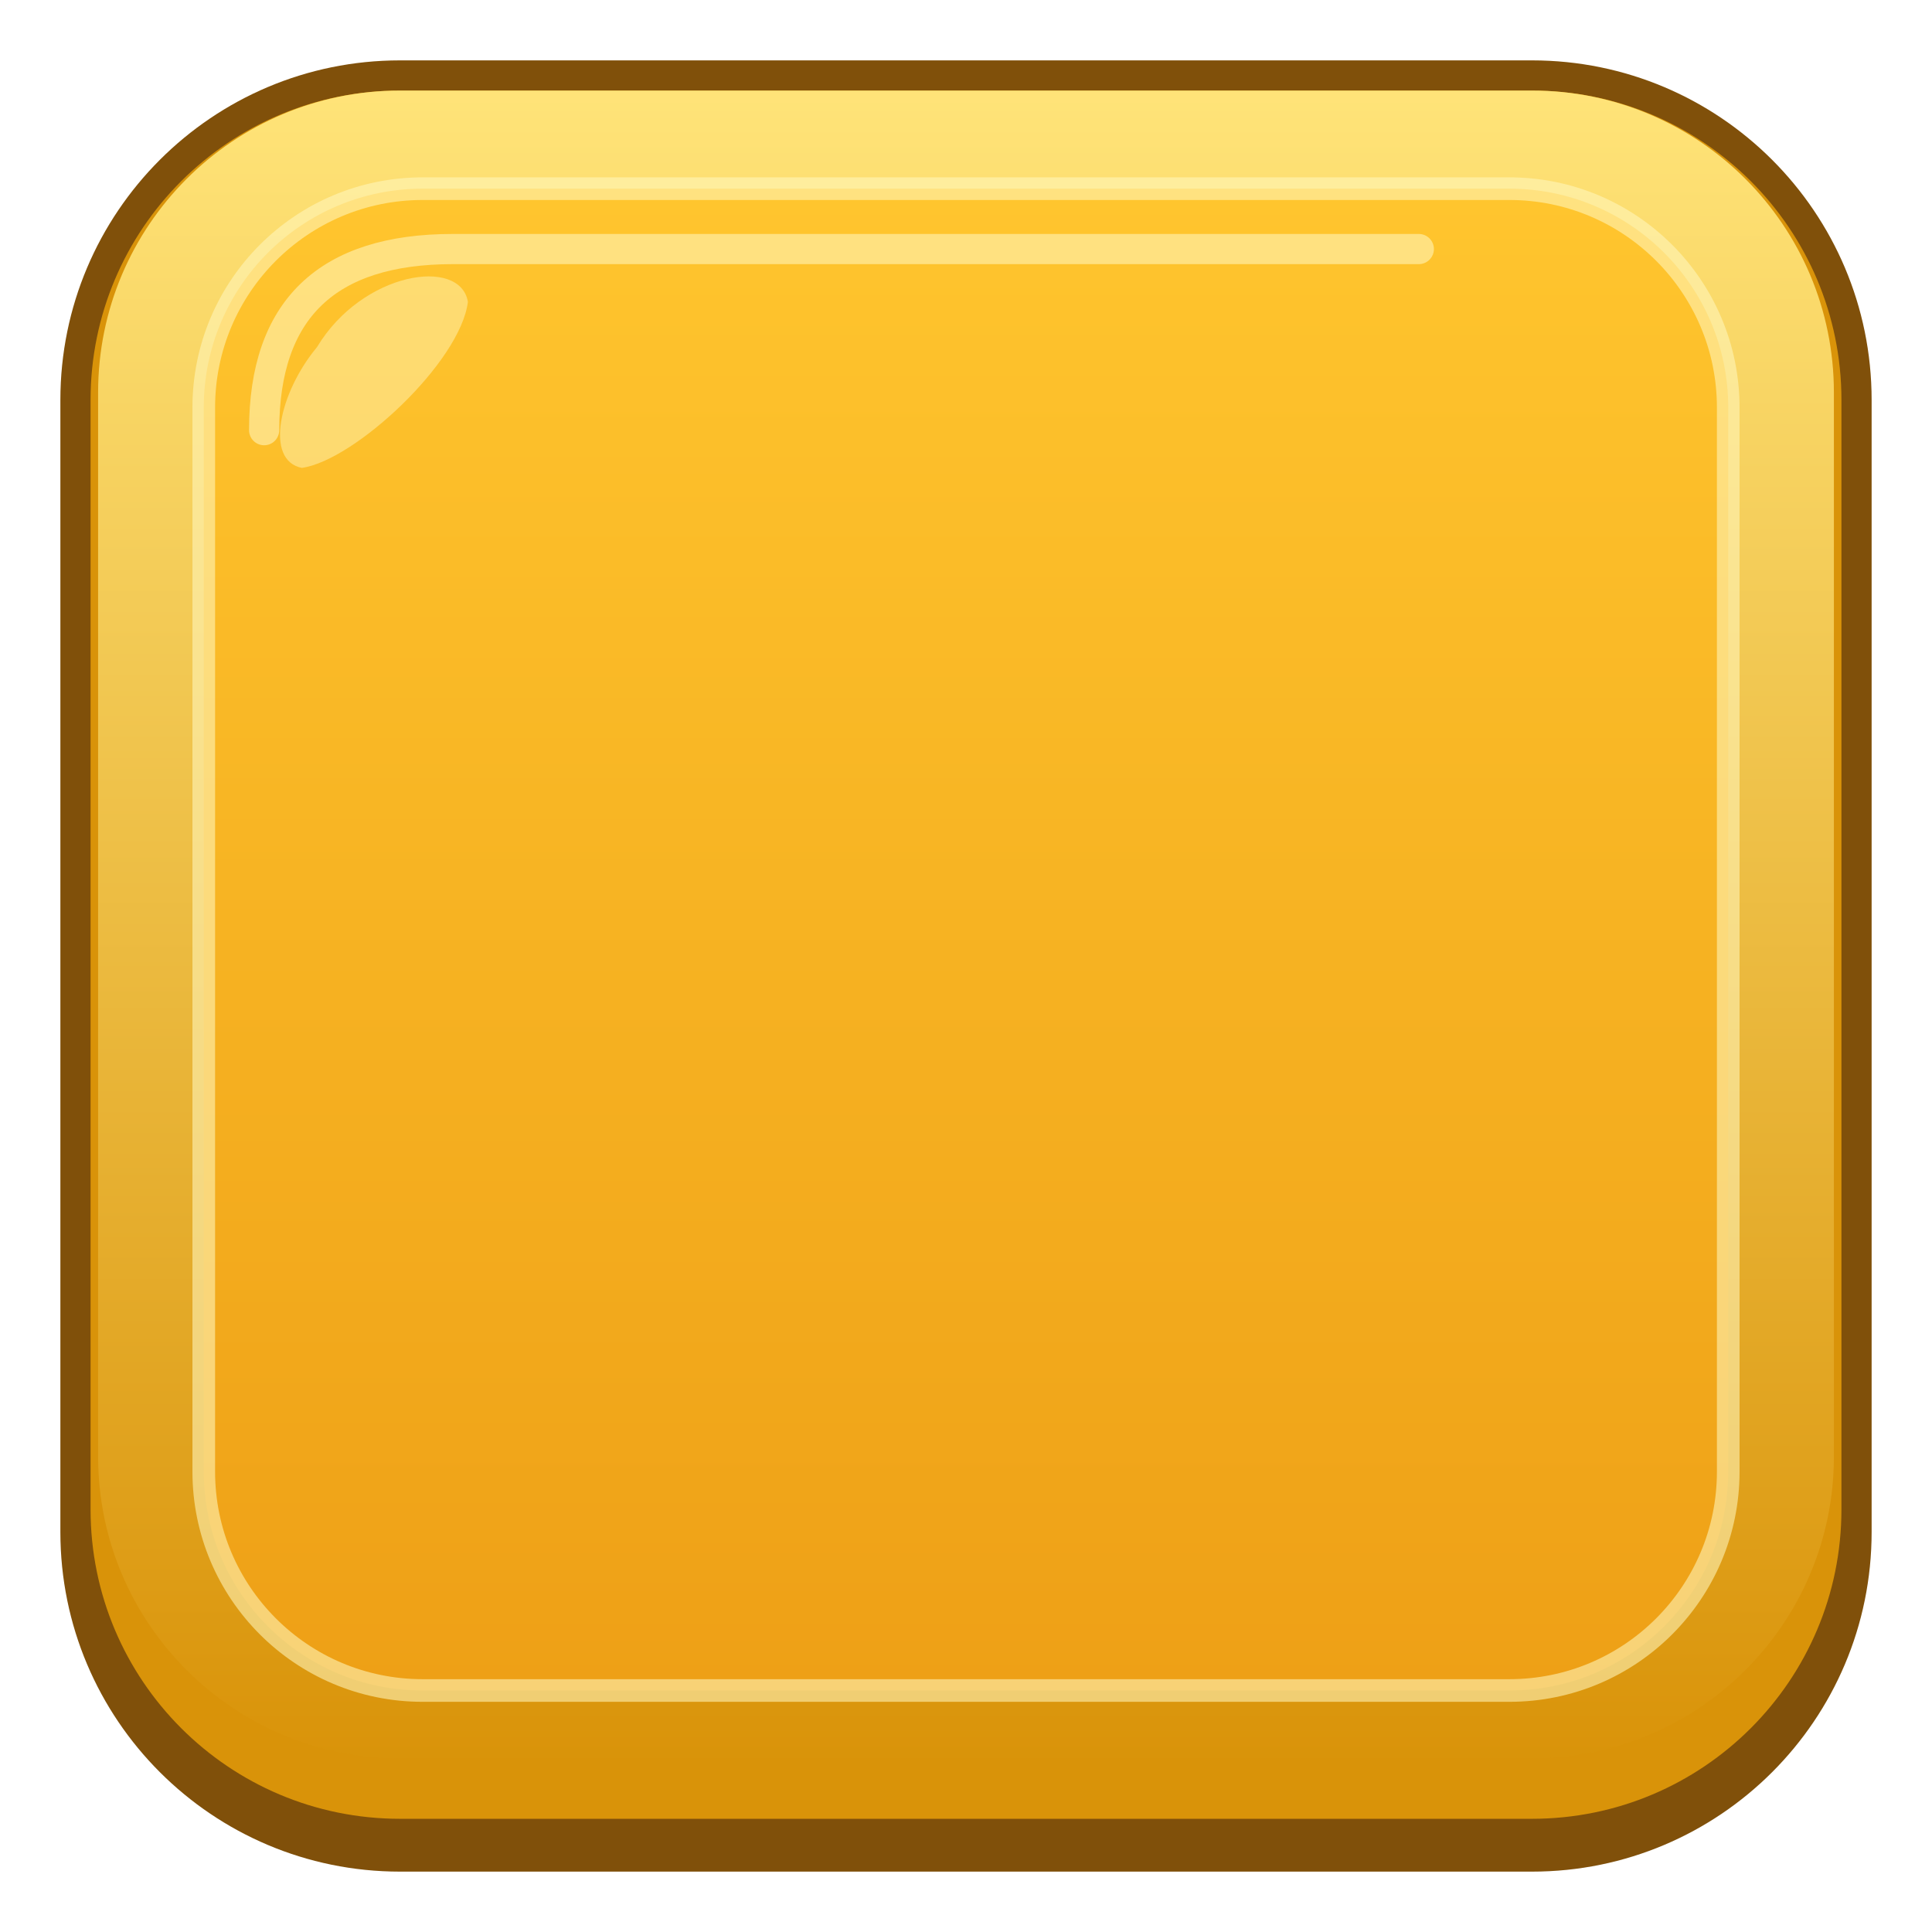
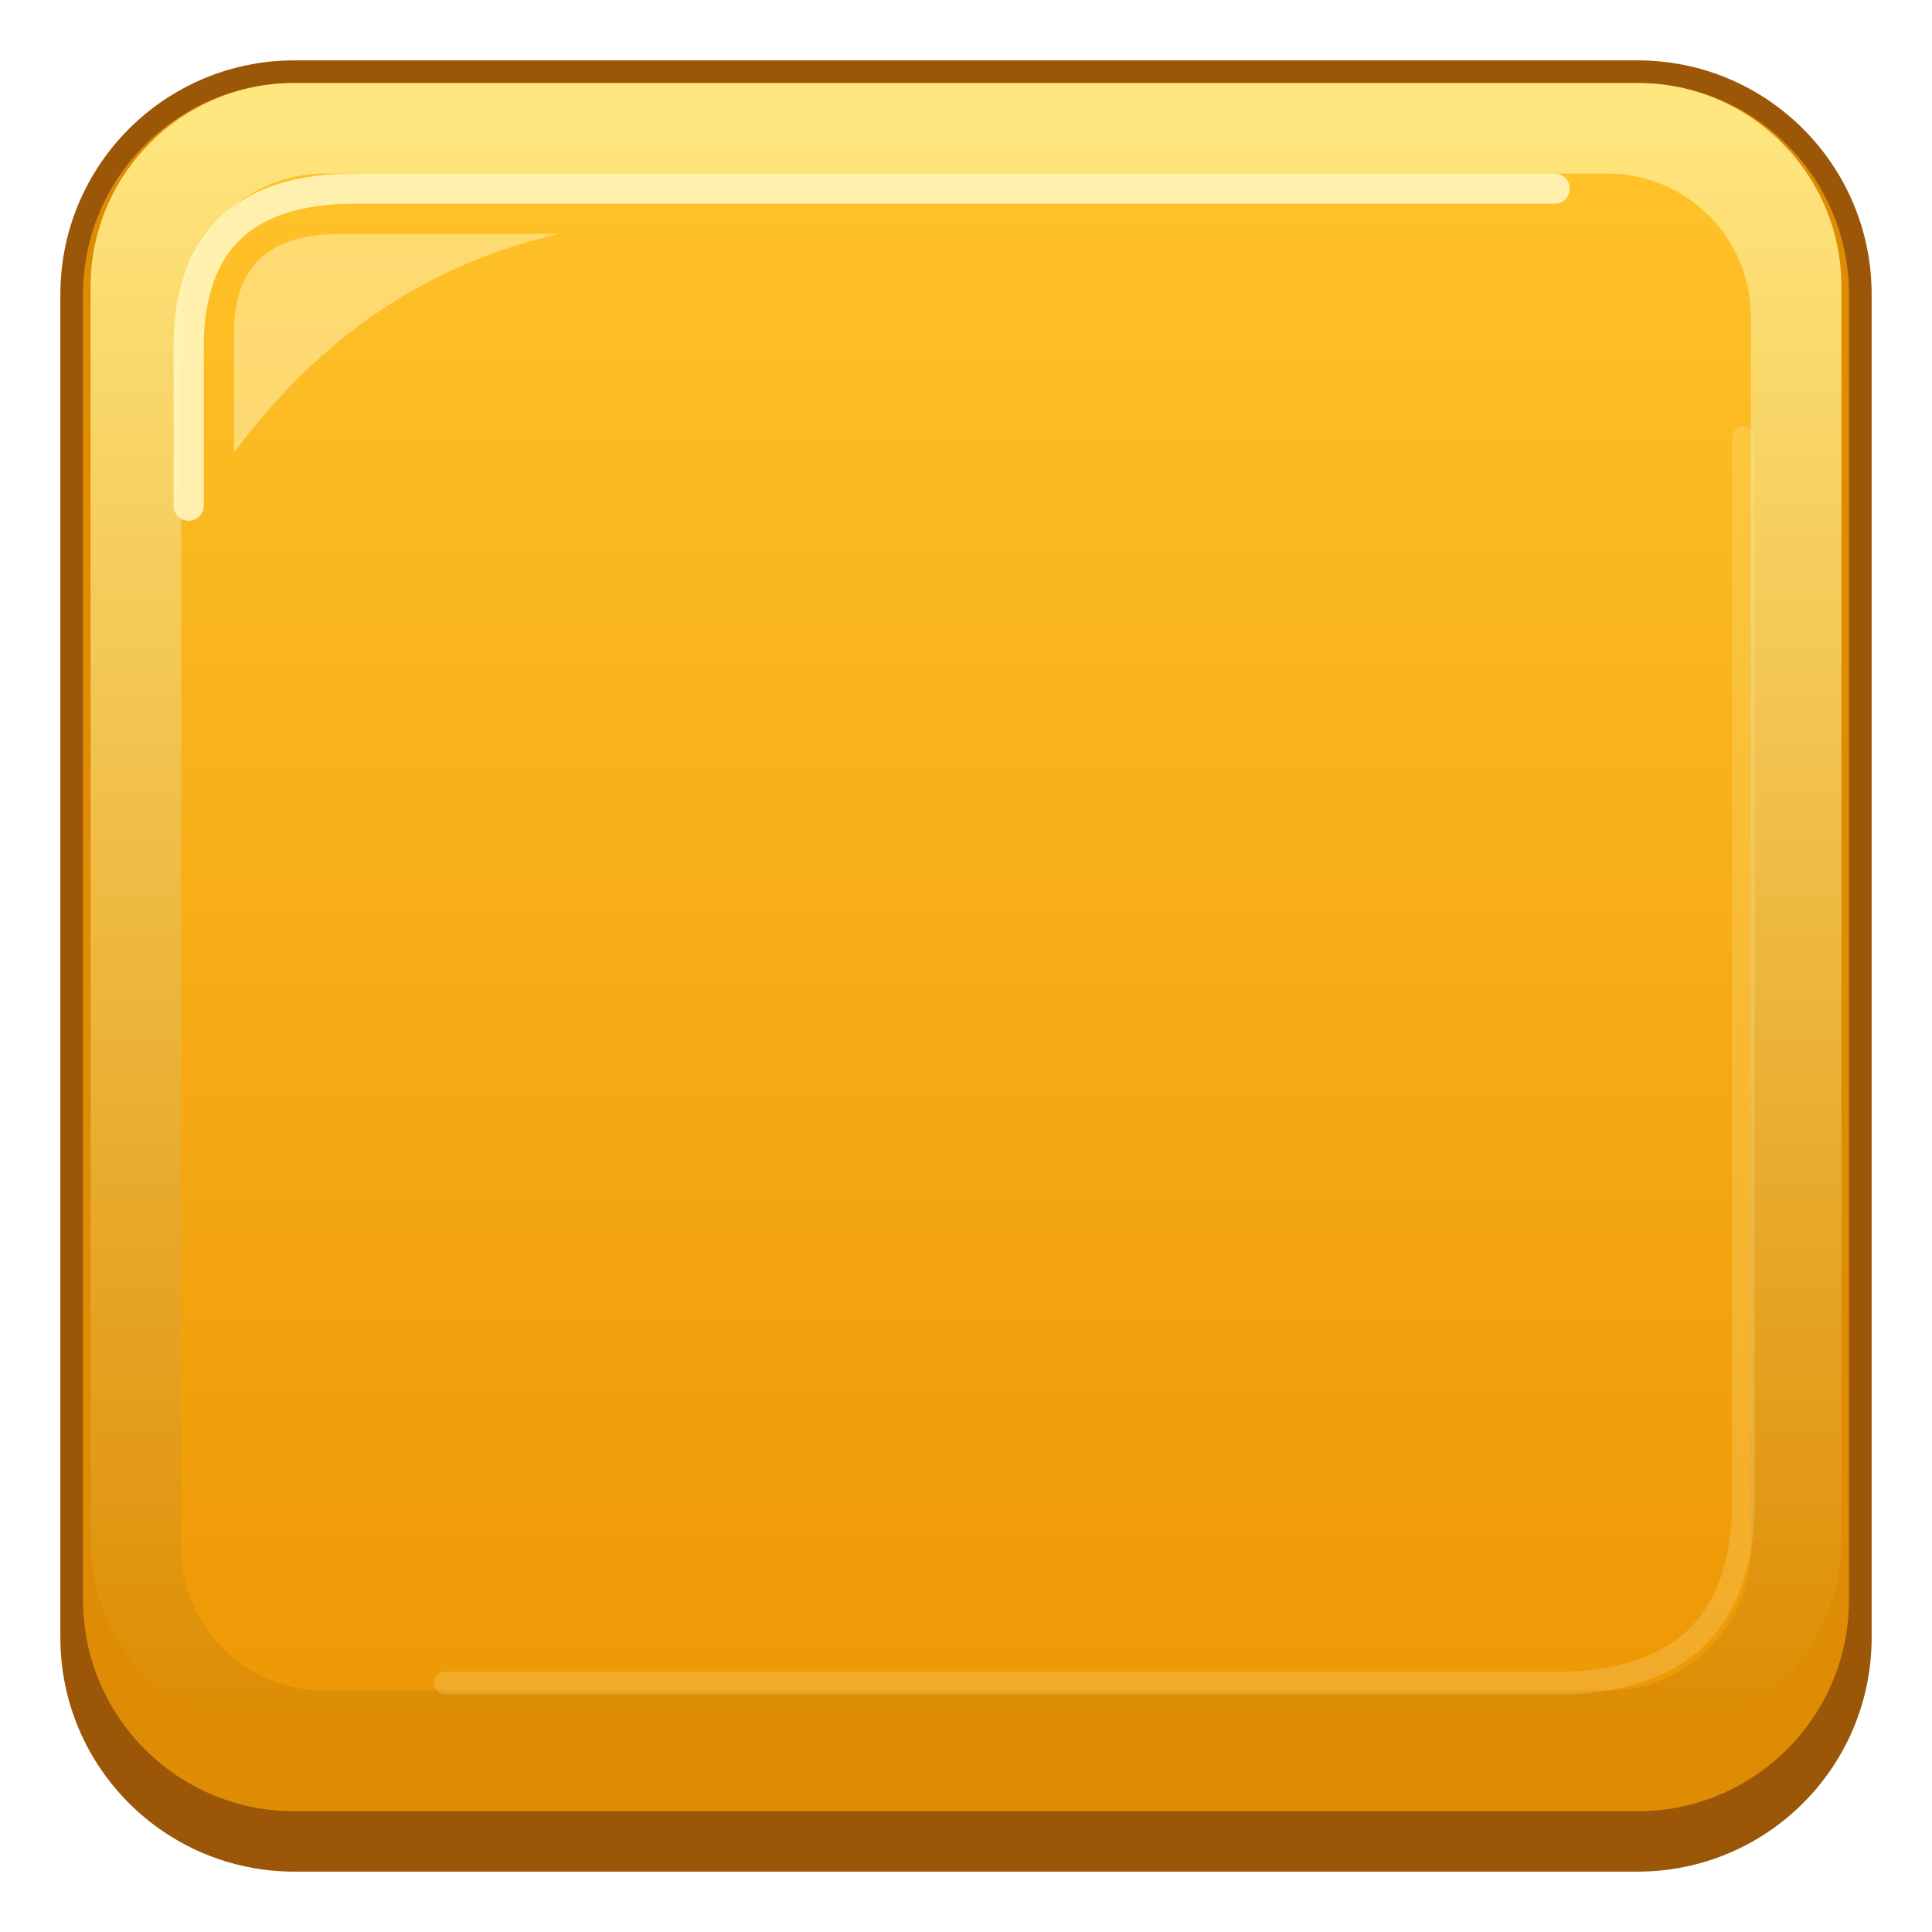
<svg xmlns="http://www.w3.org/2000/svg" width="256" height="256" viewBox="0 0 256 256">
  <defs>
    <linearGradient id="bevel" x1="0" y1="0" x2="0" y2="1">
-       <stop stop-color="#ffe479" />
-       <stop offset="1" stop-color="#d99309" />
+       <stop stop-color="#ffe780" />
+       <stop offset="1" stop-color="#dd8c03" />
    </linearGradient>
    <linearGradient id="face" x1="0" y1="0" x2="0" y2="1">
-       <stop stop-color="#ffc52e" />
-       <stop offset="1" stop-color="#eea016" />
+       <stop stop-color="#ffc228" />
+       <stop offset="1" stop-color="#ee9805" />
    </linearGradient>
  </defs>
-   <rect x="8" y="8" width="240" height="240" rx="45" fill="#80500a" />
-   <rect x="12" y="12" width="232" height="229" rx="41" fill="#d99309" />
-   <rect x="13" y="12" width="230" height="221" rx="40" fill="url(#bevel)" />
-   <rect x="27" y="25" width="202" height="199" rx="29" fill="url(#face)" stroke="#fff6bc" stroke-opacity=".58" stroke-width="3" />
-   <path d="M35 57 Q35 33 60 33 H188" fill="none" stroke="#fff6bc" stroke-width="4" stroke-linecap="round" opacity=".58" />
-   <path d="M42 46 C48 36 61 34 62 40 C61 48 47 61 40 62 C35 61 37 52 42 46Z" fill="#fff6bc" opacity=".48" />
+   <rect x="8" y="8" width="240" height="240" rx="31" fill="#9b5608" />
+   <rect x="11" y="11" width="234" height="229" rx="28" fill="#dd8c03" />
+   <rect x="12" y="11" width="232" height="220" rx="27" fill="url(#bevel)" />
+   <rect x="24" y="23" width="208" height="201" rx="19" fill="url(#face)" />
+   <path d="M25 67V46Q25 25 47 25H206" fill="none" stroke="#fff5bd" stroke-opacity=".9" stroke-width="4" stroke-linecap="round" />
+   <path d="M231 58V199Q231 222 208 223H59" fill="none" stroke="#fff5bd" stroke-opacity=".2" stroke-width="3" stroke-linecap="round" />
+   <path d="M31 44Q31 31 45 31H74Q48 37 31 60Z" fill="#fff5bd" opacity=".5" />
</svg>
